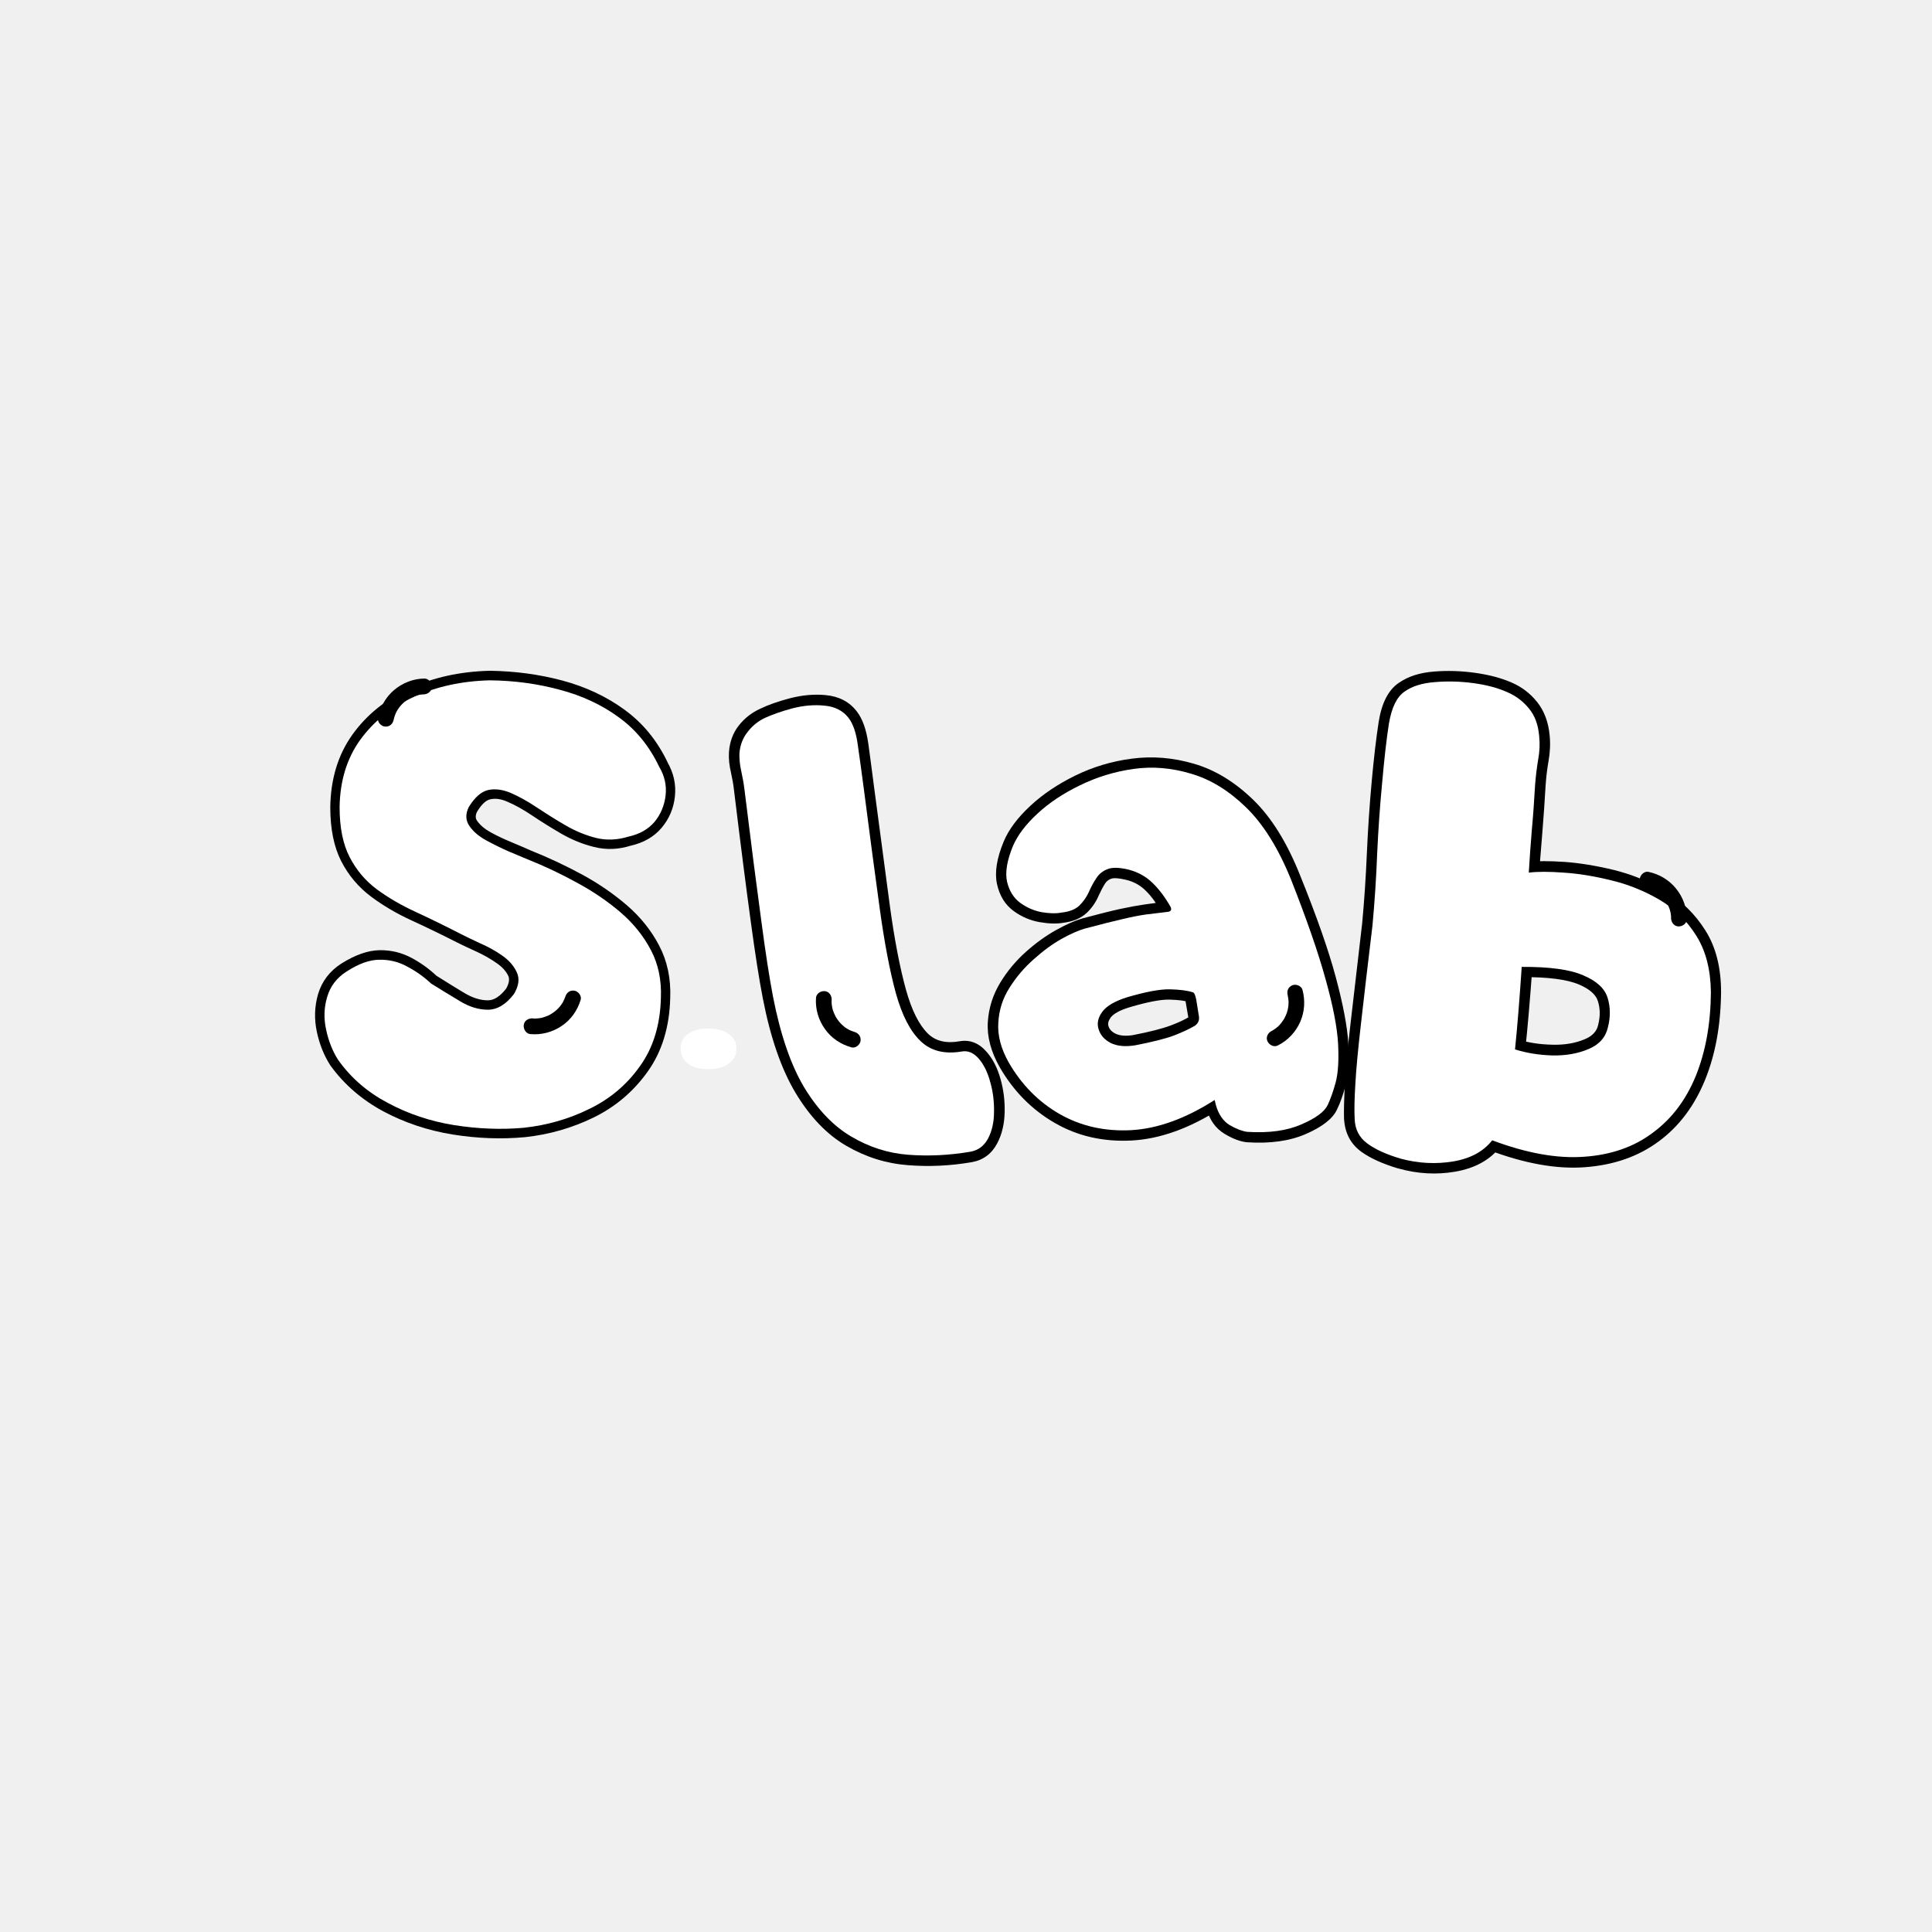
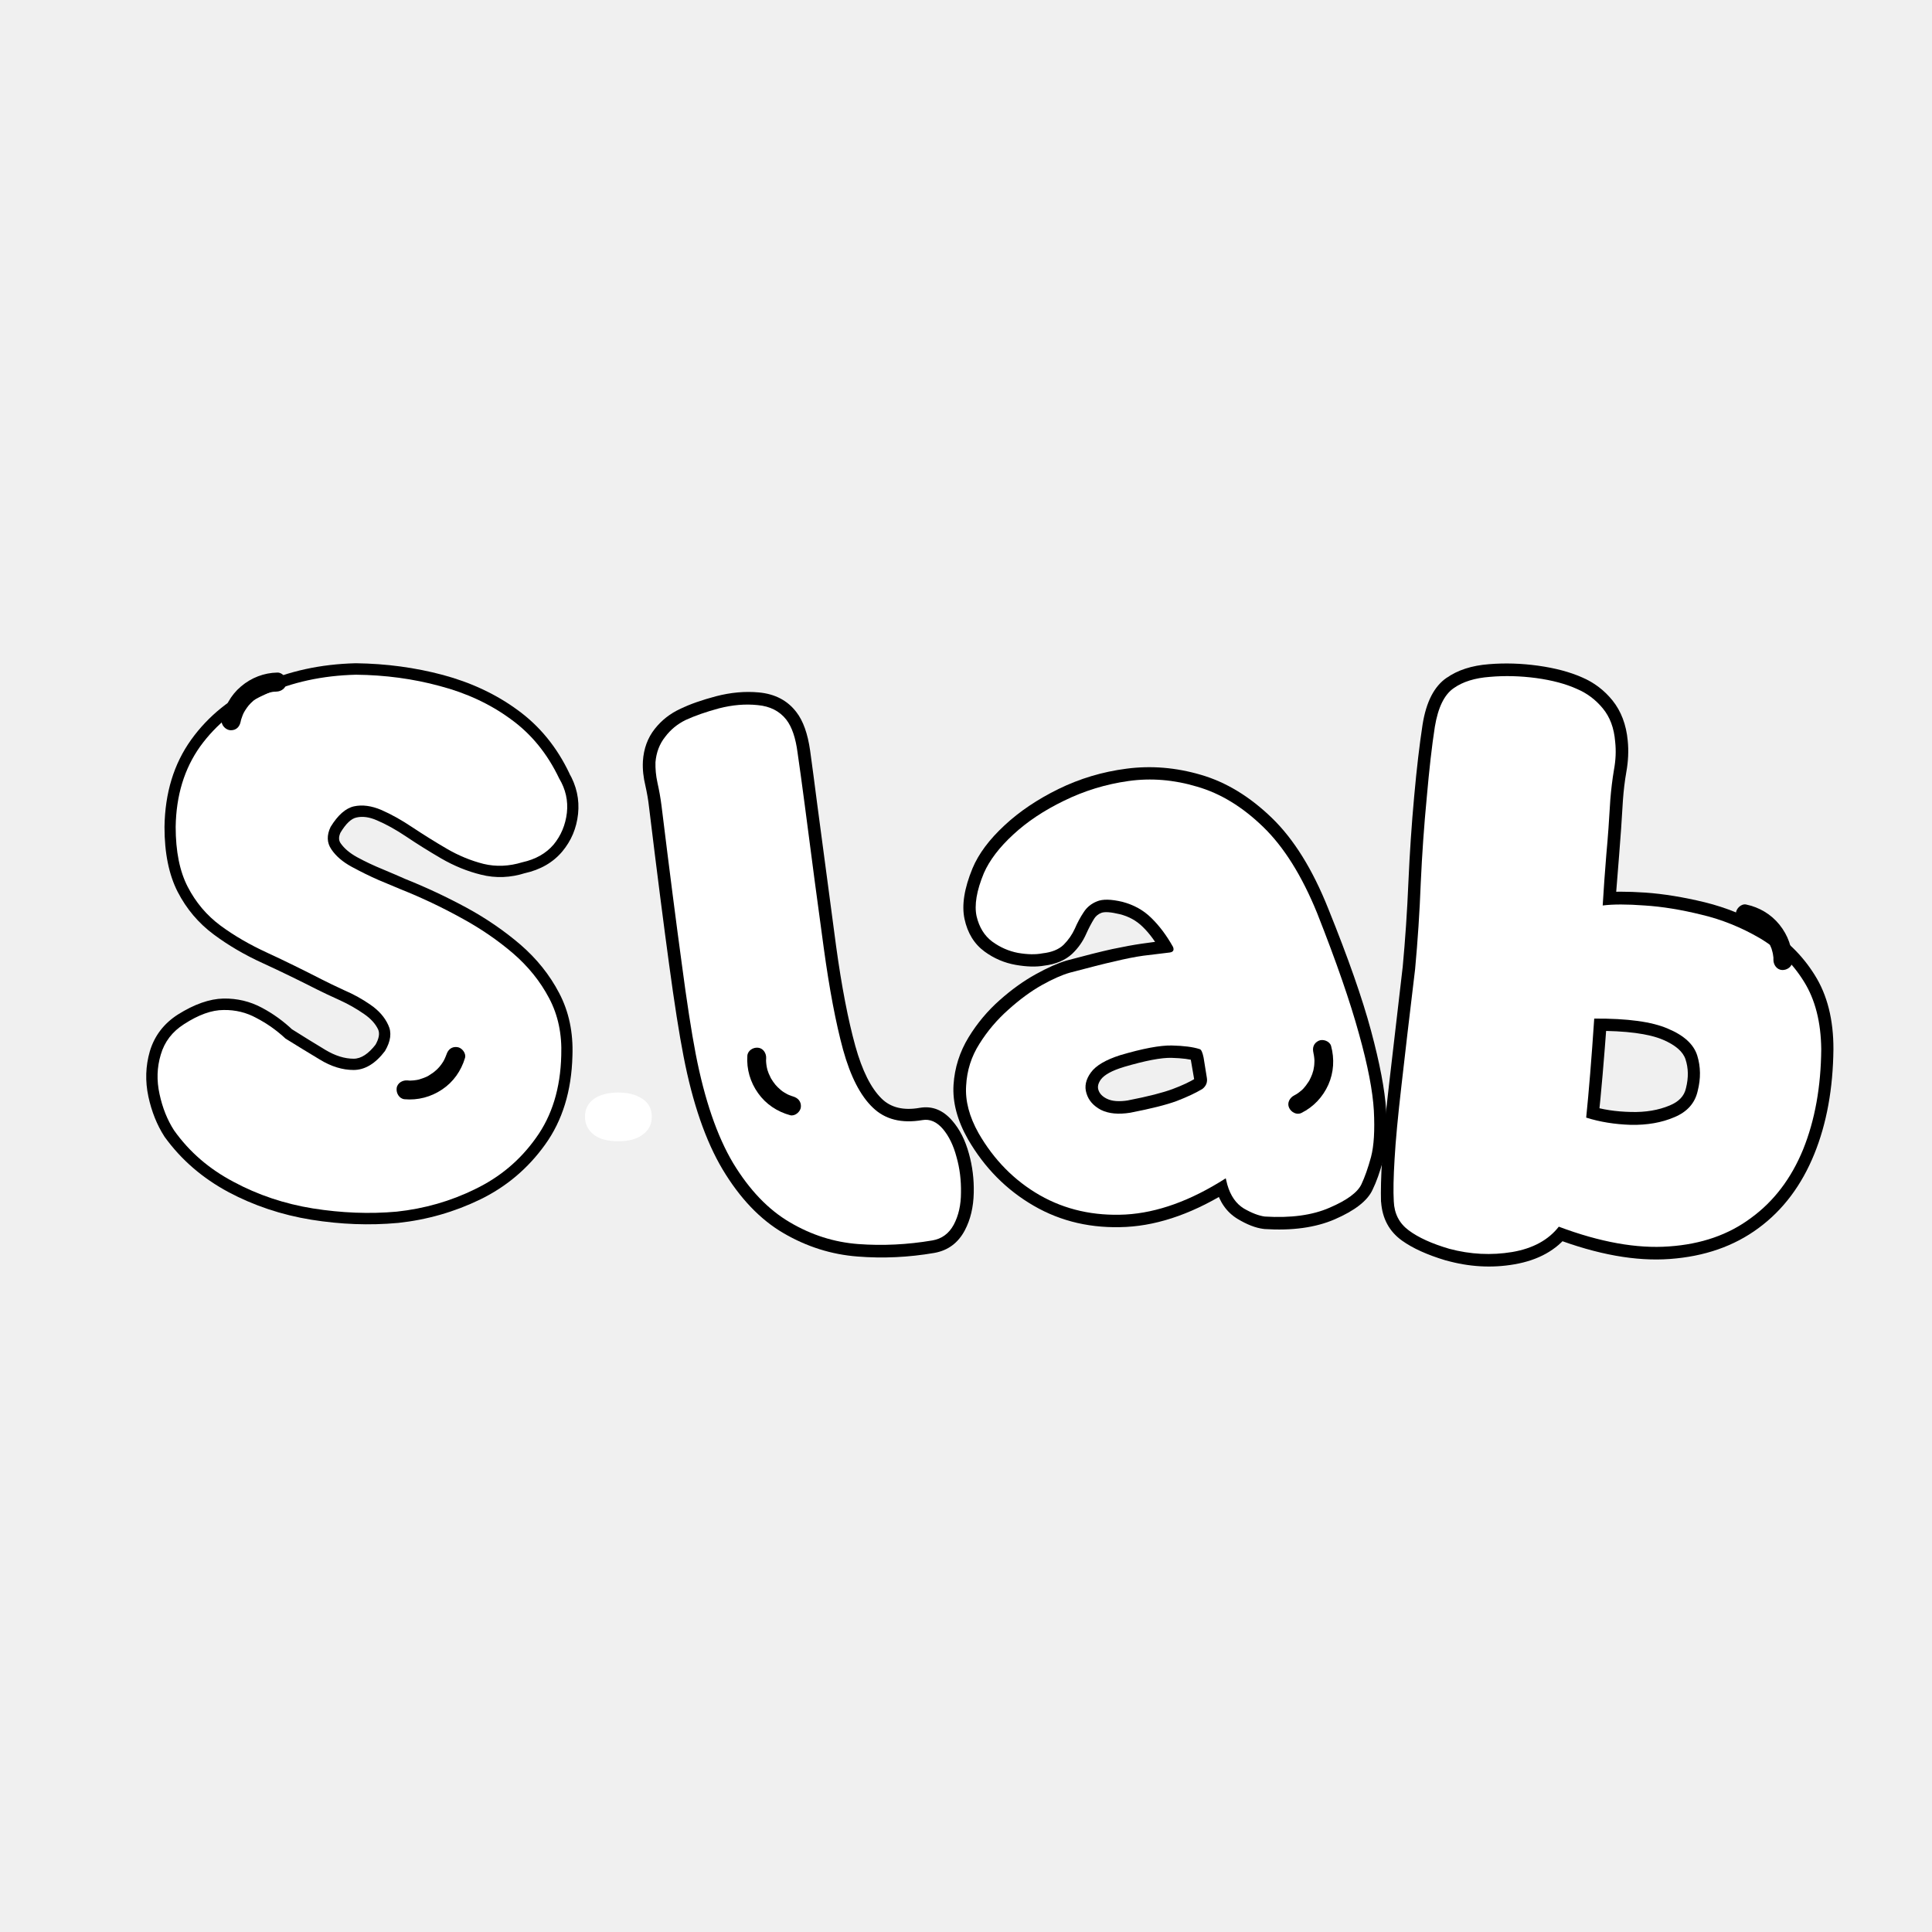
- <svg xmlns="http://www.w3.org/2000/svg" width="120" zoomAndPan="magnify" viewBox="0 0 90 90" height="120" preserveAspectRatio="xMidYMid meet" version="1.0">
+ <svg xmlns="http://www.w3.org/2000/svg" width="120" zoomAndPan="magnify" viewBox="9 22 75 42" height="120" preserveAspectRatio="xMidYMid meet" version="1.0">
  <defs>
    <g />
    <clipPath id="dccdef26bc">
      <path d="M 0.16 1 L 17.922 1 L 17.922 24 L 0.16 24 Z M 0.16 1 " clip-rule="nonzero" />
    </clipPath>
    <clipPath id="1e5b71be55">
      <path d="M 1 1 L 17.922 1 L 17.922 23 L 1 23 Z M 1 1 " clip-rule="nonzero" />
    </clipPath>
    <clipPath id="7f7c62d3e8">
      <rect x="0" width="18" y="0" height="26" />
    </clipPath>
    <clipPath id="03cbd100d3">
      <path d="M 24 46 L 28 46 L 28 49 L 24 49 Z M 24 46 " clip-rule="nonzero" />
    </clipPath>
    <clipPath id="e3144a3c6f">
      <path d="M 24.309 48.199 L 24.926 44.5 L 27.883 44.996 L 27.266 48.695 Z M 24.309 48.199 " clip-rule="nonzero" />
    </clipPath>
    <clipPath id="faf11fc244">
      <path d="M 24.309 48.199 L 26.039 37.844 L 30.477 38.586 L 28.746 48.941 Z M 24.309 48.199 " clip-rule="nonzero" />
    </clipPath>
    <clipPath id="93b15d2b6c">
      <rect x="0" width="17" y="0" height="30" />
    </clipPath>
    <clipPath id="24cc72dfd1">
      <rect x="0" width="23" y="0" height="31" />
    </clipPath>
    <clipPath id="d6d2a9994b">
      <path d="M 38 46 L 41 46 L 41 49 L 38 49 Z M 38 46 " clip-rule="nonzero" />
    </clipPath>
    <clipPath id="817665d583">
      <path d="M 37.973 46.094 L 41.688 46.609 L 41.273 49.582 L 37.559 49.062 Z M 37.973 46.094 " clip-rule="nonzero" />
    </clipPath>
    <clipPath id="5e1c78d0d9">
      <path d="M 37.973 46.094 L 48.371 47.539 L 47.75 51.996 L 37.352 50.551 Z M 37.973 46.094 " clip-rule="nonzero" />
    </clipPath>
    <clipPath id="486b49ca82">
      <path d="M 59 45 L 61 45 L 61 49 L 59 49 Z M 59 45 " clip-rule="nonzero" />
    </clipPath>
    <clipPath id="038596cd78">
      <path d="M 59.207 48.938 L 57.77 45.473 L 60.543 44.324 L 61.977 47.789 Z M 59.207 48.938 " clip-rule="nonzero" />
    </clipPath>
    <clipPath id="e31ce26047">
      <path d="M 59.207 48.938 L 55.188 39.238 L 59.344 37.516 L 63.363 47.215 Z M 59.207 48.938 " clip-rule="nonzero" />
    </clipPath>
    <clipPath id="5b2dc79bcf">
      <path d="M 17 31 L 21 31 L 21 34 L 17 34 Z M 17 31 " clip-rule="nonzero" />
    </clipPath>
    <clipPath id="f33128ae28">
      <path d="M 20.156 31.539 L 19.949 35.281 L 16.957 35.117 L 17.16 31.375 Z M 20.156 31.539 " clip-rule="nonzero" />
    </clipPath>
    <clipPath id="b66895fa97">
      <path d="M 20.156 31.539 L 19.578 42.023 L 15.086 41.777 L 15.664 31.293 Z M 20.156 31.539 " clip-rule="nonzero" />
    </clipPath>
    <clipPath id="f11259fe37">
      <path d="M 1 0.719 L 22 0.719 L 22 27 L 1 27 Z M 1 0.719 " clip-rule="nonzero" />
    </clipPath>
    <clipPath id="7662fd8bf3">
      <rect x="0" width="23" y="0" height="31" />
    </clipPath>
    <clipPath id="c7d493d8d4">
      <path d="M 76 40 L 79 40 L 79 44 L 76 44 Z M 76 40 " clip-rule="nonzero" />
    </clipPath>
    <clipPath id="26a695c0b7">
      <path d="M 78.641 43.211 L 74.902 42.91 L 75.145 39.918 L 78.883 40.219 Z M 78.641 43.211 " clip-rule="nonzero" />
    </clipPath>
    <clipPath id="d7d4328382">
      <path d="M 78.641 43.211 L 68.176 42.371 L 68.535 37.887 L 79 38.723 Z M 78.641 43.211 " clip-rule="nonzero" />
    </clipPath>
  </defs>
  <g transform="matrix(1, 0, 0, 1, 14, 30)">
    <g clip-path="url(#7f7c62d3e8)">
      <g clip-path="url(#dccdef26bc)">
        <g fill="#000000" fill-opacity="1">
          <g transform="translate(0.381619, 20.63025)">
            <g>
              <path d="M 10.062 2.344 C 8.965 2.445 7.848 2.402 6.703 2.219 C 5.547 2.031 4.473 1.672 3.484 1.145 C 2.48 0.605 1.656 -0.105 1.016 -0.988 L 1 -1.012 C 0.711 -1.461 0.504 -1.98 0.379 -2.559 C 0.25 -3.164 0.27 -3.746 0.434 -4.316 C 0.613 -4.918 0.977 -5.395 1.523 -5.746 C 2.164 -6.148 2.754 -6.355 3.293 -6.367 C 3.824 -6.375 4.324 -6.258 4.789 -6.008 C 5.223 -5.777 5.625 -5.488 5.996 -5.133 L 5.695 -4.816 L 5.93 -5.188 C 6.367 -4.91 6.809 -4.641 7.254 -4.371 C 7.633 -4.145 7.996 -4.031 8.348 -4.031 C 8.637 -4.031 8.922 -4.219 9.211 -4.594 L 9.559 -4.328 L 9.18 -4.547 C 9.332 -4.805 9.367 -5.012 9.297 -5.168 C 9.191 -5.391 9.012 -5.586 8.758 -5.762 C 8.461 -5.969 8.148 -6.148 7.812 -6.301 C 7.449 -6.465 7.152 -6.605 6.918 -6.723 C 6.188 -7.094 5.488 -7.434 4.816 -7.742 C 4.113 -8.062 3.48 -8.434 2.918 -8.852 C 2.324 -9.293 1.859 -9.844 1.516 -10.508 C 1.176 -11.172 1.004 -12.012 1.004 -13.027 C 1.023 -14.348 1.367 -15.477 2.039 -16.414 C 2.703 -17.34 3.598 -18.059 4.719 -18.574 C 5.824 -19.078 7.059 -19.348 8.422 -19.383 L 8.441 -19.383 C 9.617 -19.367 10.738 -19.215 11.809 -18.93 C 12.898 -18.637 13.863 -18.188 14.703 -17.574 C 15.562 -16.953 16.238 -16.129 16.727 -15.098 L 16.328 -14.91 L 16.707 -15.129 C 17 -14.625 17.117 -14.094 17.059 -13.535 C 17 -12.98 16.797 -12.496 16.445 -12.074 C 16.086 -11.648 15.598 -11.367 14.98 -11.23 L 14.887 -11.66 L 15.02 -11.242 C 14.438 -11.055 13.859 -11.031 13.289 -11.176 C 12.762 -11.305 12.246 -11.516 11.746 -11.805 C 11.273 -12.082 10.82 -12.363 10.391 -12.652 C 9.988 -12.922 9.609 -13.133 9.25 -13.285 C 8.957 -13.414 8.691 -13.449 8.457 -13.395 C 8.25 -13.352 8.043 -13.152 7.832 -12.801 L 7.457 -13.027 L 7.848 -12.832 C 7.762 -12.66 7.758 -12.516 7.84 -12.398 C 7.98 -12.195 8.191 -12.016 8.473 -11.859 C 8.801 -11.68 9.137 -11.523 9.48 -11.383 C 9.844 -11.23 10.137 -11.105 10.352 -11.008 L 10.168 -10.609 L 10.332 -11.016 C 11.164 -10.684 11.961 -10.309 12.727 -9.895 C 13.504 -9.473 14.199 -8.992 14.82 -8.461 C 15.457 -7.91 15.957 -7.285 16.324 -6.582 C 16.703 -5.863 16.875 -5.047 16.84 -4.137 C 16.805 -2.781 16.453 -1.633 15.781 -0.699 C 15.117 0.227 14.277 0.938 13.258 1.434 C 12.258 1.918 11.195 2.223 10.07 2.344 Z M 9.977 1.473 C 11 1.363 11.965 1.086 12.875 0.645 C 13.762 0.215 14.492 -0.406 15.07 -1.207 C 15.637 -2 15.934 -2.988 15.965 -4.172 C 15.996 -4.926 15.855 -5.594 15.551 -6.176 C 15.234 -6.777 14.801 -7.32 14.246 -7.797 C 13.676 -8.289 13.027 -8.73 12.305 -9.125 C 11.57 -9.523 10.805 -9.883 10.008 -10.203 L 9.984 -10.211 C 9.781 -10.305 9.5 -10.426 9.148 -10.57 C 8.773 -10.723 8.41 -10.898 8.051 -11.094 C 7.648 -11.312 7.336 -11.582 7.117 -11.902 C 6.844 -12.305 6.824 -12.746 7.062 -13.227 L 7.07 -13.242 L 7.082 -13.258 C 7.422 -13.82 7.816 -14.148 8.266 -14.25 C 8.684 -14.344 9.125 -14.293 9.594 -14.094 C 10.004 -13.918 10.43 -13.68 10.879 -13.379 C 11.293 -13.102 11.73 -12.828 12.184 -12.566 C 12.613 -12.316 13.055 -12.137 13.504 -12.023 C 13.91 -11.922 14.328 -11.941 14.754 -12.078 L 14.773 -12.082 L 14.793 -12.09 C 15.219 -12.18 15.543 -12.363 15.773 -12.637 C 16.008 -12.922 16.148 -13.25 16.188 -13.625 C 16.227 -13.996 16.148 -14.352 15.949 -14.691 L 15.934 -14.723 C 15.508 -15.617 14.93 -16.332 14.191 -16.867 C 13.434 -17.414 12.566 -17.82 11.582 -18.082 C 10.582 -18.348 9.531 -18.492 8.426 -18.508 L 8.434 -18.945 L 8.445 -18.508 C 7.199 -18.477 6.082 -18.23 5.082 -17.777 C 4.102 -17.328 3.324 -16.703 2.75 -15.902 C 2.188 -15.113 1.895 -14.156 1.879 -13.027 C 1.879 -12.156 2.02 -11.445 2.297 -10.906 C 2.574 -10.363 2.957 -9.914 3.438 -9.555 C 3.953 -9.176 4.531 -8.836 5.18 -8.539 C 5.863 -8.227 6.574 -7.883 7.309 -7.504 C 7.531 -7.395 7.82 -7.258 8.176 -7.098 C 8.559 -6.922 8.918 -6.719 9.258 -6.484 C 9.641 -6.219 9.918 -5.906 10.09 -5.539 C 10.293 -5.109 10.242 -4.629 9.938 -4.105 L 9.906 -4.059 C 9.441 -3.457 8.926 -3.156 8.348 -3.156 C 7.836 -3.156 7.32 -3.312 6.801 -3.621 C 6.352 -3.891 5.906 -4.168 5.461 -4.445 L 5.426 -4.469 L 5.395 -4.5 C 5.082 -4.797 4.742 -5.043 4.379 -5.234 C 4.047 -5.41 3.688 -5.496 3.309 -5.488 C 2.934 -5.484 2.496 -5.324 1.996 -5.008 C 1.633 -4.773 1.391 -4.461 1.277 -4.066 C 1.148 -3.645 1.137 -3.203 1.234 -2.746 C 1.34 -2.266 1.504 -1.848 1.738 -1.484 L 1.367 -1.246 L 1.723 -1.504 C 2.285 -0.727 3.012 -0.102 3.898 0.371 C 4.801 0.855 5.781 1.18 6.84 1.352 C 7.914 1.523 8.961 1.566 9.98 1.469 Z M 9.977 1.473 " />
            </g>
          </g>
        </g>
      </g>
      <g clip-path="url(#1e5b71be55)">
        <g fill="#ffffff" fill-opacity="1">
          <g transform="translate(0.381619, 20.63025)">
            <g>
              <path d="M 10.016 1.906 C 8.961 2 7.879 1.957 6.766 1.781 C 5.66 1.602 4.633 1.258 3.688 0.75 C 2.738 0.25 1.969 -0.414 1.375 -1.25 C 1.113 -1.656 0.926 -2.125 0.812 -2.656 C 0.695 -3.188 0.711 -3.695 0.859 -4.188 C 1.004 -4.688 1.305 -5.082 1.766 -5.375 C 2.328 -5.738 2.836 -5.922 3.297 -5.922 C 3.754 -5.93 4.18 -5.828 4.578 -5.609 C 4.984 -5.398 5.359 -5.133 5.703 -4.812 C 6.141 -4.539 6.582 -4.27 7.031 -4 C 7.477 -3.727 7.914 -3.594 8.344 -3.594 C 8.781 -3.594 9.188 -3.836 9.562 -4.328 C 9.789 -4.711 9.832 -5.051 9.688 -5.344 C 9.551 -5.645 9.32 -5.906 9 -6.125 C 8.688 -6.344 8.348 -6.531 7.984 -6.688 C 7.629 -6.852 7.336 -6.992 7.109 -7.109 C 6.379 -7.484 5.676 -7.828 5 -8.141 C 4.32 -8.453 3.711 -8.805 3.172 -9.203 C 2.641 -9.598 2.219 -10.098 1.906 -10.703 C 1.594 -11.305 1.438 -12.082 1.438 -13.031 C 1.457 -14.25 1.773 -15.289 2.391 -16.156 C 3.016 -17.02 3.852 -17.691 4.906 -18.172 C 5.957 -18.648 7.133 -18.906 8.438 -18.938 C 9.57 -18.926 10.656 -18.781 11.688 -18.5 C 12.727 -18.227 13.645 -17.801 14.438 -17.219 C 15.238 -16.645 15.867 -15.875 16.328 -14.906 C 16.578 -14.488 16.676 -14.047 16.625 -13.578 C 16.57 -13.109 16.398 -12.695 16.109 -12.344 C 15.816 -12 15.41 -11.77 14.891 -11.656 C 14.379 -11.5 13.879 -11.477 13.391 -11.594 C 12.898 -11.719 12.422 -11.914 11.953 -12.188 C 11.492 -12.457 11.051 -12.734 10.625 -13.016 C 10.207 -13.297 9.805 -13.52 9.422 -13.688 C 9.035 -13.852 8.68 -13.898 8.359 -13.828 C 8.035 -13.754 7.734 -13.488 7.453 -13.031 C 7.297 -12.707 7.305 -12.414 7.484 -12.156 C 7.66 -11.895 7.922 -11.672 8.266 -11.484 C 8.609 -11.297 8.957 -11.125 9.312 -10.969 C 9.664 -10.82 9.953 -10.703 10.172 -10.609 C 10.984 -10.285 11.766 -9.914 12.516 -9.5 C 13.266 -9.094 13.938 -8.633 14.531 -8.125 C 15.125 -7.613 15.594 -7.031 15.938 -6.375 C 16.281 -5.727 16.438 -4.988 16.406 -4.156 C 16.375 -2.883 16.047 -1.816 15.422 -0.953 C 14.805 -0.086 14.02 0.57 13.062 1.031 C 12.113 1.5 11.098 1.789 10.016 1.906 Z M 10.016 1.906 " />
            </g>
          </g>
        </g>
      </g>
    </g>
  </g>
  <g clip-path="url(#03cbd100d3)">
    <g clip-path="url(#e3144a3c6f)">
      <g clip-path="url(#faf11fc244)">
        <path fill="#000000" d="M 24.699 48.172 C 25.219 48.219 25.73 48.086 26.164 47.793 C 26.598 47.504 26.902 47.07 27.051 46.57 C 27.105 46.387 26.93 46.168 26.75 46.148 C 26.531 46.121 26.387 46.25 26.328 46.449 C 26.355 46.344 26.336 46.422 26.328 46.445 C 26.316 46.473 26.309 46.496 26.297 46.523 C 26.277 46.57 26.258 46.617 26.234 46.66 C 26.223 46.684 26.211 46.703 26.199 46.723 C 26.188 46.746 26.141 46.801 26.199 46.723 C 26.172 46.762 26.148 46.801 26.117 46.84 C 26.09 46.879 26.059 46.914 26.027 46.949 C 26.012 46.965 25.996 46.98 25.977 47 C 25.969 47.012 25.957 47.023 25.945 47.031 C 25.922 47.055 25.922 47.055 25.945 47.031 C 25.969 47.012 25.969 47.012 25.945 47.031 C 25.934 47.039 25.926 47.047 25.918 47.055 C 25.898 47.074 25.875 47.094 25.855 47.109 C 25.816 47.141 25.777 47.168 25.738 47.191 C 25.699 47.219 25.66 47.242 25.617 47.27 C 25.551 47.309 25.68 47.238 25.617 47.27 C 25.598 47.277 25.574 47.289 25.555 47.301 C 25.461 47.34 25.363 47.379 25.266 47.406 L 25.242 47.414 C 25.203 47.422 25.211 47.422 25.266 47.406 C 25.262 47.402 25.199 47.422 25.195 47.422 C 25.148 47.43 25.102 47.434 25.055 47.441 C 25.008 47.445 24.961 47.449 24.914 47.449 C 24.895 47.449 24.883 47.449 24.863 47.449 C 24.922 47.449 24.934 47.449 24.902 47.449 C 24.875 47.445 24.848 47.445 24.82 47.441 C 24.629 47.426 24.422 47.539 24.398 47.746 C 24.375 47.934 24.496 48.148 24.699 48.172 Z M 24.699 48.172 " fill-opacity="1" fill-rule="nonzero" />
      </g>
    </g>
  </g>
  <g transform="matrix(1, 0, 0, 1, 32, 30)">
    <g clip-path="url(#93b15d2b6c)">
      <g fill="#000000" fill-opacity="1">
        <g transform="translate(4.461144, 23.79431)">
          <g>
            <path d="M 8.809 0.344 C 7.809 0.516 6.816 0.562 5.832 0.484 C 4.812 0.406 3.855 0.102 2.957 -0.422 C 2.051 -0.949 1.262 -1.777 0.59 -2.898 C -0.066 -4 -0.574 -5.465 -0.926 -7.289 C -1.094 -8.148 -1.281 -9.34 -1.488 -10.867 C -1.695 -12.387 -1.957 -14.418 -2.266 -16.965 C -2.297 -17.254 -2.348 -17.527 -2.406 -17.789 C -2.484 -18.113 -2.52 -18.426 -2.504 -18.73 L -2.504 -18.742 C -2.473 -19.23 -2.32 -19.652 -2.039 -20.004 C -1.773 -20.34 -1.441 -20.598 -1.051 -20.777 C -0.672 -20.961 -0.211 -21.121 0.336 -21.266 C 0.906 -21.414 1.461 -21.465 2 -21.414 C 2.625 -21.355 3.109 -21.102 3.453 -20.652 C 3.719 -20.309 3.895 -19.812 3.988 -19.156 C 4.066 -18.582 4.16 -17.891 4.262 -17.086 L 4.996 -11.566 C 5.211 -10 5.461 -8.707 5.742 -7.691 C 6.008 -6.734 6.348 -6.055 6.762 -5.648 C 7.117 -5.297 7.613 -5.176 8.246 -5.289 C 8.73 -5.371 9.148 -5.203 9.508 -4.785 C 9.797 -4.453 10.012 -4.027 10.152 -3.512 C 10.289 -3.023 10.352 -2.516 10.34 -1.992 C 10.328 -1.438 10.215 -0.953 9.992 -0.531 C 9.73 -0.039 9.336 0.25 8.809 0.344 Z M 8.641 -0.613 C 8.859 -0.648 9.023 -0.773 9.137 -0.984 C 9.285 -1.27 9.363 -1.609 9.371 -2.012 C 9.379 -2.441 9.328 -2.855 9.219 -3.258 C 9.117 -3.633 8.969 -3.93 8.773 -4.152 C 8.656 -4.293 8.535 -4.355 8.41 -4.332 C 7.449 -4.168 6.672 -4.375 6.082 -4.957 C 5.547 -5.484 5.121 -6.309 4.809 -7.43 C 4.516 -8.488 4.258 -9.824 4.035 -11.438 L 3.301 -16.961 C 3.199 -17.766 3.109 -18.453 3.027 -19.02 C 2.961 -19.508 2.844 -19.855 2.684 -20.062 C 2.512 -20.289 2.254 -20.418 1.91 -20.449 C 1.484 -20.488 1.039 -20.449 0.578 -20.328 C 0.094 -20.199 -0.316 -20.059 -0.648 -19.898 C -0.898 -19.781 -1.109 -19.617 -1.277 -19.406 C -1.434 -19.207 -1.52 -18.969 -1.539 -18.68 L -2.023 -18.711 L -1.539 -18.691 C -1.547 -18.477 -1.523 -18.25 -1.465 -18.016 C -1.395 -17.715 -1.34 -17.402 -1.305 -17.082 C -0.996 -14.543 -0.734 -12.512 -0.527 -10.996 C -0.324 -9.488 -0.137 -8.312 0.023 -7.473 C 0.355 -5.758 0.82 -4.402 1.422 -3.398 C 2.008 -2.418 2.684 -1.703 3.445 -1.258 C 4.215 -0.809 5.035 -0.551 5.906 -0.48 C 6.812 -0.41 7.723 -0.453 8.641 -0.613 Z M 8.641 -0.613 " />
          </g>
        </g>
      </g>
      <g fill="#ffffff" fill-opacity="1">
        <g transform="translate(4.461144, 23.79431)">
          <g>
            <path d="M 8.734 -0.141 C 7.766 0.023 6.805 0.07 5.859 0 C 4.922 -0.07 4.035 -0.352 3.203 -0.844 C 2.367 -1.332 1.633 -2.098 1 -3.141 C 0.375 -4.191 -0.109 -5.602 -0.453 -7.375 C -0.617 -8.227 -0.801 -9.41 -1 -10.922 C -1.207 -12.441 -1.469 -14.473 -1.781 -17.016 C -1.82 -17.328 -1.875 -17.625 -1.938 -17.906 C -2 -18.188 -2.023 -18.453 -2.016 -18.703 C -1.984 -19.086 -1.859 -19.414 -1.641 -19.688 C -1.43 -19.969 -1.164 -20.188 -0.844 -20.344 C -0.488 -20.508 -0.055 -20.66 0.453 -20.797 C 0.973 -20.93 1.473 -20.973 1.953 -20.922 C 2.43 -20.879 2.801 -20.691 3.062 -20.359 C 3.281 -20.078 3.426 -19.648 3.5 -19.078 C 3.582 -18.516 3.676 -17.832 3.781 -17.031 C 4.051 -14.938 4.297 -13.094 4.516 -11.5 C 4.734 -9.906 4.984 -8.586 5.266 -7.547 C 5.555 -6.504 5.941 -5.754 6.422 -5.297 C 6.898 -4.836 7.539 -4.676 8.344 -4.812 C 8.633 -4.863 8.898 -4.75 9.141 -4.469 C 9.379 -4.188 9.555 -3.82 9.672 -3.375 C 9.797 -2.938 9.852 -2.477 9.844 -2 C 9.844 -1.52 9.75 -1.102 9.562 -0.75 C 9.375 -0.406 9.098 -0.203 8.734 -0.141 Z M 8.734 -0.141 " />
          </g>
        </g>
      </g>
    </g>
  </g>
  <g transform="matrix(1, 0, 0, 1, 42, 29)">
    <g clip-path="url(#24cc72dfd1)">
      <g fill="#000000" fill-opacity="1">
        <g transform="translate(4.661143, 24.74186)">
          <g>
            <path d="M 11.391 -0.535 C 11.078 -0.574 10.742 -0.707 10.379 -0.926 C 9.961 -1.18 9.68 -1.578 9.535 -2.125 L 9.465 -2.379 L 9.934 -2.508 L 10.195 -2.102 C 8.758 -1.18 7.379 -0.684 6.062 -0.613 C 4.734 -0.543 3.535 -0.816 2.469 -1.434 C 1.41 -2.047 0.559 -2.906 -0.082 -4.012 C -0.5 -4.746 -0.688 -5.453 -0.645 -6.133 C -0.602 -6.793 -0.406 -7.41 -0.059 -7.977 C 0.273 -8.52 0.676 -9 1.148 -9.418 C 1.609 -9.828 2.074 -10.16 2.539 -10.418 C 3.004 -10.676 3.402 -10.852 3.73 -10.949 L 3.734 -10.949 L 3.742 -10.953 C 4.48 -11.152 5.074 -11.301 5.512 -11.398 C 5.957 -11.492 6.34 -11.562 6.664 -11.609 C 6.977 -11.652 7.316 -11.699 7.68 -11.742 L 7.738 -11.262 L 7.656 -11.738 C 7.641 -11.738 7.625 -11.73 7.602 -11.719 C 7.543 -11.688 7.496 -11.645 7.461 -11.582 C 7.418 -11.512 7.398 -11.438 7.406 -11.359 C 7.41 -11.32 7.418 -11.289 7.43 -11.266 L 7.863 -11.477 L 7.438 -11.246 C 7.219 -11.656 6.973 -11.996 6.699 -12.262 C 6.453 -12.504 6.156 -12.668 5.805 -12.754 C 5.461 -12.836 5.227 -12.855 5.094 -12.805 C 4.973 -12.758 4.883 -12.684 4.816 -12.582 C 4.707 -12.406 4.605 -12.211 4.508 -11.996 C 4.379 -11.699 4.195 -11.438 3.961 -11.215 C 3.691 -10.965 3.328 -10.809 2.863 -10.754 L 2.805 -11.234 L 2.887 -10.758 C 2.566 -10.699 2.195 -10.711 1.77 -10.785 C 1.328 -10.863 0.926 -11.035 0.562 -11.301 C 0.16 -11.594 -0.102 -12.02 -0.219 -12.57 C -0.332 -13.102 -0.23 -13.754 0.094 -14.539 C 0.328 -15.098 0.742 -15.652 1.336 -16.203 C 1.914 -16.742 2.613 -17.211 3.43 -17.613 C 4.254 -18.016 5.133 -18.281 6.07 -18.402 C 7.023 -18.527 7.984 -18.449 8.957 -18.164 C 9.938 -17.879 10.855 -17.32 11.715 -16.488 C 12.566 -15.664 13.293 -14.492 13.898 -12.977 C 14.672 -11.062 15.227 -9.48 15.562 -8.23 C 15.902 -6.965 16.098 -5.938 16.148 -5.148 C 16.203 -4.336 16.164 -3.688 16.031 -3.203 C 15.906 -2.742 15.77 -2.359 15.621 -2.055 C 15.426 -1.629 14.934 -1.246 14.148 -0.906 C 13.406 -0.586 12.496 -0.461 11.422 -0.531 L 11.406 -0.535 Z M 11.512 -1.496 L 11.453 -1.016 L 11.484 -1.5 C 12.406 -1.438 13.164 -1.539 13.766 -1.797 C 14.324 -2.039 14.652 -2.262 14.75 -2.473 C 14.871 -2.727 14.988 -3.055 15.098 -3.457 C 15.199 -3.836 15.23 -4.379 15.184 -5.086 C 15.137 -5.812 14.953 -6.777 14.629 -7.977 C 14.301 -9.191 13.762 -10.738 13 -12.617 C 12.445 -14.008 11.793 -15.066 11.043 -15.793 C 10.297 -16.512 9.512 -16.996 8.684 -17.234 C 7.844 -17.48 7.016 -17.551 6.199 -17.441 C 5.367 -17.336 4.586 -17.102 3.859 -16.742 C 3.125 -16.383 2.504 -15.969 1.996 -15.496 C 1.504 -15.039 1.168 -14.594 0.988 -14.168 C 0.742 -13.574 0.656 -13.109 0.727 -12.773 C 0.793 -12.461 0.93 -12.23 1.133 -12.082 C 1.379 -11.906 1.645 -11.789 1.938 -11.738 C 2.25 -11.684 2.512 -11.676 2.723 -11.711 L 2.734 -11.715 L 2.746 -11.715 C 3 -11.746 3.18 -11.812 3.293 -11.918 C 3.434 -12.055 3.543 -12.211 3.625 -12.387 C 3.738 -12.645 3.863 -12.883 3.996 -13.098 C 4.176 -13.383 4.43 -13.59 4.754 -13.711 C 5.07 -13.832 5.496 -13.824 6.031 -13.695 C 6.559 -13.566 7.008 -13.32 7.379 -12.953 C 7.723 -12.617 8.027 -12.199 8.293 -11.703 L 8.301 -11.688 C 8.406 -11.469 8.402 -11.27 8.293 -11.086 C 8.195 -10.922 8.035 -10.82 7.82 -10.785 L 7.809 -10.781 L 7.797 -10.781 C 7.441 -10.738 7.109 -10.695 6.801 -10.648 C 6.5 -10.605 6.137 -10.539 5.719 -10.449 C 5.293 -10.359 4.719 -10.215 3.996 -10.016 L 3.867 -10.484 L 4.004 -10.02 C 3.742 -9.941 3.41 -9.793 3.008 -9.57 C 2.605 -9.348 2.199 -9.055 1.789 -8.691 C 1.391 -8.34 1.047 -7.934 0.766 -7.473 C 0.5 -7.039 0.352 -6.574 0.32 -6.07 C 0.293 -5.586 0.434 -5.059 0.754 -4.496 C 1.309 -3.539 2.043 -2.801 2.953 -2.273 C 3.855 -1.75 4.875 -1.52 6.008 -1.578 C 7.156 -1.641 8.379 -2.086 9.672 -2.918 L 10.223 -3.27 L 10.473 -2.367 C 10.551 -2.078 10.684 -1.871 10.879 -1.754 C 11.125 -1.605 11.34 -1.52 11.512 -1.496 Z M 5.961 -6.82 C 5.508 -6.684 5.211 -6.52 5.074 -6.336 C 4.973 -6.195 4.938 -6.062 4.977 -5.938 C 5.02 -5.793 5.129 -5.676 5.305 -5.59 C 5.508 -5.488 5.793 -5.469 6.148 -5.527 L 6.23 -5.051 L 6.137 -5.527 C 6.906 -5.676 7.48 -5.824 7.859 -5.965 C 8.234 -6.105 8.531 -6.246 8.754 -6.383 L 9.008 -5.969 L 8.703 -6.348 L 8.707 -6.34 C 8.703 -6.336 8.703 -6.328 8.703 -6.32 L 8.699 -6.328 L 8.566 -7.102 C 8.555 -7.172 8.543 -7.215 8.535 -7.238 C 8.543 -7.219 8.559 -7.195 8.578 -7.172 C 8.645 -7.098 8.727 -7.051 8.832 -7.035 L 8.789 -7.043 L 8.75 -7.055 C 8.543 -7.125 8.234 -7.164 7.824 -7.176 C 7.418 -7.188 6.793 -7.066 5.957 -6.82 Z M 5.68 -7.746 C 6.617 -8.023 7.34 -8.156 7.852 -8.145 C 8.359 -8.129 8.762 -8.074 9.059 -7.973 L 8.906 -7.516 L 8.977 -7.992 C 9.184 -7.961 9.336 -7.836 9.43 -7.613 C 9.465 -7.523 9.496 -7.406 9.523 -7.266 L 9.656 -6.492 C 9.719 -6.129 9.602 -5.828 9.309 -5.594 L 9.262 -5.555 C 8.984 -5.387 8.633 -5.223 8.199 -5.059 C 7.773 -4.898 7.145 -4.738 6.324 -4.574 L 6.312 -4.574 C 5.746 -4.477 5.266 -4.527 4.871 -4.723 C 4.449 -4.934 4.172 -5.246 4.047 -5.656 C 3.918 -6.09 4 -6.508 4.293 -6.91 C 4.559 -7.266 5.02 -7.547 5.676 -7.746 Z M 5.68 -7.746 " />
          </g>
        </g>
      </g>
      <g fill="#ffffff" fill-opacity="1">
        <g transform="translate(4.661143, 24.74186)">
          <g>
            <path d="M 11.438 -1.016 C 11.207 -1.047 10.938 -1.148 10.625 -1.328 C 10.32 -1.516 10.109 -1.82 9.984 -2.25 L 9.922 -2.5 C 8.566 -1.633 7.27 -1.164 6.031 -1.094 C 4.801 -1.031 3.691 -1.281 2.703 -1.844 C 1.711 -2.414 0.922 -3.219 0.328 -4.25 C -0.035 -4.895 -0.195 -5.508 -0.156 -6.094 C -0.125 -6.688 0.047 -7.227 0.359 -7.719 C 0.672 -8.219 1.047 -8.66 1.484 -9.047 C 1.922 -9.441 2.352 -9.758 2.781 -10 C 3.207 -10.238 3.57 -10.398 3.875 -10.484 C 4.613 -10.68 5.191 -10.828 5.609 -10.922 C 6.035 -11.023 6.406 -11.098 6.719 -11.141 C 7.039 -11.18 7.383 -11.223 7.75 -11.266 C 7.883 -11.285 7.926 -11.359 7.875 -11.484 C 7.625 -11.93 7.344 -12.305 7.031 -12.609 C 6.727 -12.91 6.352 -13.117 5.906 -13.234 C 5.469 -13.336 5.141 -13.344 4.922 -13.25 C 4.703 -13.164 4.531 -13.023 4.406 -12.828 C 4.281 -12.641 4.164 -12.426 4.062 -12.188 C 3.957 -11.957 3.812 -11.75 3.625 -11.562 C 3.438 -11.383 3.164 -11.273 2.812 -11.234 C 2.539 -11.18 2.223 -11.188 1.859 -11.25 C 1.492 -11.32 1.16 -11.469 0.859 -11.688 C 0.555 -11.914 0.352 -12.242 0.25 -12.672 C 0.156 -13.109 0.25 -13.664 0.531 -14.344 C 0.75 -14.844 1.129 -15.344 1.672 -15.844 C 2.211 -16.344 2.867 -16.781 3.641 -17.156 C 4.422 -17.539 5.254 -17.797 6.141 -17.922 C 7.023 -18.047 7.914 -17.973 8.812 -17.703 C 9.719 -17.441 10.57 -16.922 11.375 -16.141 C 12.176 -15.367 12.875 -14.254 13.469 -12.797 C 14.219 -10.898 14.758 -9.336 15.094 -8.109 C 15.438 -6.879 15.629 -5.883 15.672 -5.125 C 15.711 -4.363 15.676 -3.766 15.562 -3.328 C 15.445 -2.898 15.32 -2.547 15.188 -2.266 C 15.039 -1.953 14.629 -1.648 13.953 -1.359 C 13.285 -1.066 12.445 -0.953 11.438 -1.016 Z M 5.828 -7.281 C 5.266 -7.102 4.883 -6.879 4.688 -6.609 C 4.488 -6.336 4.43 -6.066 4.516 -5.797 C 4.598 -5.523 4.785 -5.312 5.078 -5.156 C 5.379 -5.008 5.758 -4.973 6.219 -5.047 C 7.02 -5.203 7.617 -5.352 8.016 -5.5 C 8.422 -5.656 8.754 -5.812 9.016 -5.969 C 9.16 -6.082 9.219 -6.227 9.188 -6.406 L 9.062 -7.188 C 9.02 -7.395 8.969 -7.504 8.906 -7.516 C 8.656 -7.598 8.297 -7.645 7.828 -7.656 C 7.367 -7.664 6.703 -7.539 5.828 -7.281 Z M 5.828 -7.281 " />
          </g>
        </g>
      </g>
    </g>
  </g>
  <g clip-path="url(#d6d2a9994b)">
    <g clip-path="url(#817665d583)">
      <g clip-path="url(#5e1c78d0d9)">
        <path fill="#000000" d="M 38.012 46.484 C 37.977 47.004 38.125 47.512 38.43 47.938 C 38.73 48.363 39.172 48.656 39.676 48.793 C 39.859 48.84 40.074 48.66 40.09 48.477 C 40.109 48.262 39.977 48.117 39.777 48.062 C 39.883 48.09 39.805 48.07 39.781 48.062 C 39.754 48.055 39.727 48.047 39.703 48.035 C 39.656 48.02 39.605 48 39.562 47.977 C 39.539 47.965 39.52 47.953 39.5 47.941 C 39.477 47.93 39.418 47.887 39.5 47.945 C 39.461 47.918 39.422 47.895 39.379 47.867 C 39.34 47.84 39.305 47.809 39.27 47.777 C 39.25 47.762 39.234 47.746 39.219 47.73 C 39.207 47.719 39.191 47.711 39.184 47.695 C 39.16 47.676 39.16 47.676 39.184 47.695 C 39.207 47.719 39.207 47.719 39.184 47.695 C 39.176 47.688 39.168 47.68 39.16 47.672 C 39.141 47.652 39.121 47.629 39.102 47.609 C 39.074 47.57 39.043 47.535 39.016 47.496 C 38.988 47.457 38.965 47.418 38.938 47.375 C 38.898 47.312 38.973 47.438 38.938 47.375 C 38.926 47.355 38.914 47.336 38.906 47.312 C 38.859 47.223 38.82 47.129 38.789 47.027 L 38.785 47.004 C 38.773 46.965 38.773 46.973 38.789 47.027 C 38.793 47.023 38.773 46.961 38.773 46.957 C 38.762 46.914 38.758 46.867 38.75 46.82 C 38.742 46.773 38.742 46.727 38.738 46.676 C 38.738 46.66 38.738 46.645 38.738 46.629 C 38.738 46.684 38.738 46.699 38.738 46.668 C 38.738 46.641 38.738 46.613 38.742 46.586 C 38.754 46.395 38.633 46.191 38.426 46.172 C 38.238 46.152 38.027 46.281 38.012 46.484 Z M 38.012 46.484 " fill-opacity="1" fill-rule="nonzero" />
      </g>
    </g>
  </g>
  <g clip-path="url(#486b49ca82)">
    <g clip-path="url(#038596cd78)">
      <g clip-path="url(#e31ce26047)">
        <path fill="#000000" d="M 59.523 48.703 C 59.988 48.473 60.352 48.086 60.566 47.609 C 60.777 47.133 60.809 46.605 60.672 46.102 C 60.617 45.914 60.352 45.824 60.191 45.902 C 59.992 45.996 59.934 46.184 59.992 46.383 C 59.961 46.277 59.984 46.355 59.988 46.379 C 59.996 46.406 60 46.434 60.004 46.461 C 60.012 46.512 60.02 46.562 60.023 46.613 C 60.023 46.637 60.027 46.66 60.027 46.684 C 60.027 46.711 60.02 46.781 60.027 46.684 C 60.023 46.73 60.023 46.777 60.02 46.824 C 60.016 46.871 60.012 46.918 60 46.965 C 59.996 46.988 59.992 47.012 59.988 47.035 C 59.984 47.051 59.98 47.066 59.977 47.078 C 59.969 47.109 59.969 47.109 59.977 47.078 C 59.984 47.051 59.984 47.051 59.977 47.078 C 59.973 47.09 59.969 47.102 59.965 47.113 C 59.957 47.141 59.949 47.168 59.941 47.195 C 59.922 47.238 59.906 47.281 59.887 47.324 C 59.867 47.367 59.844 47.41 59.824 47.453 C 59.789 47.523 59.859 47.395 59.824 47.453 C 59.809 47.473 59.797 47.492 59.785 47.512 C 59.73 47.598 59.668 47.68 59.598 47.758 L 59.582 47.773 C 59.551 47.805 59.559 47.797 59.598 47.758 C 59.594 47.758 59.547 47.805 59.547 47.809 C 59.512 47.84 59.473 47.867 59.438 47.898 C 59.398 47.93 59.363 47.953 59.32 47.98 C 59.309 47.988 59.297 47.996 59.281 48.004 C 59.328 47.977 59.34 47.969 59.312 47.984 C 59.289 47.996 59.266 48.012 59.242 48.023 C 59.07 48.109 58.953 48.316 59.043 48.504 C 59.121 48.676 59.34 48.797 59.523 48.703 Z M 59.523 48.703 " fill-opacity="1" fill-rule="nonzero" />
      </g>
    </g>
  </g>
  <g clip-path="url(#5b2dc79bcf)">
    <g clip-path="url(#f33128ae28)">
      <g clip-path="url(#b66895fa97)">
        <path fill="#000000" d="M 19.77 31.609 C 19.25 31.617 18.754 31.809 18.355 32.148 C 17.957 32.484 17.703 32.949 17.609 33.461 C 17.574 33.652 17.773 33.848 17.957 33.848 C 18.176 33.852 18.309 33.707 18.344 33.5 C 18.324 33.609 18.336 33.531 18.344 33.508 C 18.348 33.477 18.355 33.453 18.363 33.426 C 18.379 33.375 18.395 33.328 18.414 33.281 C 18.422 33.258 18.43 33.238 18.441 33.215 C 18.449 33.191 18.488 33.133 18.438 33.215 C 18.461 33.176 18.484 33.133 18.508 33.09 C 18.531 33.051 18.559 33.012 18.586 32.973 C 18.602 32.953 18.613 32.934 18.629 32.918 C 18.637 32.902 18.648 32.891 18.66 32.879 C 18.68 32.855 18.68 32.855 18.66 32.879 C 18.637 32.902 18.637 32.902 18.66 32.879 C 18.668 32.871 18.676 32.863 18.684 32.852 C 18.699 32.832 18.719 32.812 18.738 32.793 C 18.773 32.758 18.809 32.727 18.844 32.695 C 18.883 32.668 18.918 32.637 18.957 32.609 C 19.02 32.562 18.898 32.648 18.957 32.609 C 18.977 32.598 18.996 32.582 19.016 32.57 C 19.105 32.52 19.195 32.473 19.293 32.434 L 19.316 32.426 C 19.352 32.41 19.348 32.414 19.293 32.43 C 19.297 32.434 19.359 32.41 19.359 32.41 C 19.406 32.398 19.453 32.387 19.5 32.375 C 19.543 32.363 19.59 32.359 19.637 32.352 C 19.652 32.352 19.668 32.348 19.684 32.348 C 19.629 32.352 19.617 32.352 19.648 32.352 C 19.676 32.348 19.703 32.348 19.73 32.348 C 19.922 32.344 20.113 32.207 20.117 32 C 20.117 31.812 19.977 31.609 19.77 31.609 Z M 19.77 31.609 " fill-opacity="1" fill-rule="nonzero" />
      </g>
    </g>
  </g>
  <g transform="matrix(1, 0, 0, 1, 60, 30)">
    <g clip-path="url(#7662fd8bf3)">
      <g clip-path="url(#f11259fe37)">
        <g fill="#000000" fill-opacity="1">
          <g transform="translate(1.778514, 22.74453)">
            <g>
              <path d="M 3.344 1.684 C 2.625 1.469 2.059 1.211 1.645 0.914 C 1.152 0.559 0.883 0.062 0.836 -0.582 L 0.832 -0.594 L 0.832 -0.602 C 0.82 -1 0.832 -1.555 0.875 -2.273 C 0.914 -2.984 1.004 -3.945 1.145 -5.152 L 1.672 -9.691 L 2.156 -9.633 L 1.672 -9.68 C 1.773 -10.766 1.848 -11.867 1.895 -12.988 C 1.945 -14.121 2.02 -15.242 2.121 -16.344 C 2.219 -17.43 2.328 -18.352 2.445 -19.113 C 2.586 -20 2.898 -20.605 3.387 -20.938 L 3.656 -20.535 L 3.379 -20.93 C 3.805 -21.23 4.352 -21.41 5.027 -21.461 C 5.648 -21.512 6.281 -21.492 6.934 -21.402 C 7.594 -21.309 8.16 -21.16 8.637 -20.949 C 9.102 -20.75 9.5 -20.449 9.82 -20.051 C 10.152 -19.637 10.352 -19.117 10.41 -18.488 C 10.449 -18.098 10.43 -17.691 10.355 -17.273 C 10.293 -16.922 10.25 -16.555 10.223 -16.176 C 10.18 -15.418 10.129 -14.699 10.074 -14.023 L 9.918 -12.07 L 9.434 -12.109 L 9.379 -12.59 C 9.812 -12.641 10.387 -12.641 11.098 -12.594 C 11.809 -12.543 12.574 -12.418 13.398 -12.219 C 14.238 -12.012 15.035 -11.688 15.781 -11.242 C 16.555 -10.781 17.184 -10.168 17.664 -9.402 C 18.156 -8.625 18.398 -7.66 18.395 -6.516 C 18.379 -4.988 18.133 -3.629 17.652 -2.445 C 17.16 -1.234 16.441 -0.273 15.492 0.426 C 14.539 1.133 13.391 1.531 12.047 1.629 C 10.727 1.727 9.23 1.457 7.562 0.824 L 7.734 0.371 L 8.117 0.668 C 7.641 1.285 6.938 1.676 6.012 1.836 C 5.137 1.988 4.25 1.938 3.352 1.684 Z M 3.617 0.754 C 4.371 0.969 5.113 1.012 5.844 0.883 C 6.523 0.766 7.027 0.496 7.352 0.078 L 7.57 -0.207 L 7.906 -0.078 C 9.441 0.504 10.797 0.75 11.977 0.664 C 13.133 0.582 14.113 0.242 14.914 -0.352 C 15.719 -0.945 16.332 -1.766 16.754 -2.809 C 17.188 -3.879 17.41 -5.117 17.426 -6.52 C 17.43 -7.477 17.234 -8.266 16.844 -8.887 C 16.445 -9.52 15.926 -10.027 15.285 -10.41 C 14.621 -10.805 13.914 -11.094 13.168 -11.277 C 12.398 -11.465 11.688 -11.582 11.031 -11.625 C 10.379 -11.672 9.863 -11.672 9.492 -11.629 L 8.906 -11.559 L 9.109 -14.102 C 9.164 -14.773 9.211 -15.484 9.258 -16.238 C 9.285 -16.652 9.332 -17.055 9.402 -17.449 C 9.461 -17.777 9.477 -18.094 9.445 -18.398 C 9.402 -18.832 9.277 -19.18 9.066 -19.441 C 8.844 -19.719 8.57 -19.926 8.242 -20.062 C 7.852 -20.238 7.371 -20.363 6.801 -20.441 C 6.219 -20.52 5.652 -20.539 5.102 -20.496 C 4.605 -20.457 4.219 -20.34 3.938 -20.141 L 3.93 -20.133 C 3.676 -19.961 3.5 -19.57 3.402 -18.961 C 3.289 -18.223 3.184 -17.32 3.086 -16.254 C 2.984 -15.168 2.91 -14.066 2.863 -12.945 C 2.812 -11.809 2.738 -10.691 2.637 -9.59 L 2.637 -9.582 L 2.105 -5.043 C 1.969 -3.852 1.879 -2.91 1.84 -2.219 C 1.801 -1.531 1.789 -1.004 1.801 -0.637 L 1.316 -0.617 L 1.801 -0.656 C 1.824 -0.312 1.965 -0.051 2.211 0.129 C 2.535 0.363 3.008 0.57 3.621 0.754 Z M 9.605 -7.676 C 9.488 -6.09 9.379 -4.801 9.27 -3.809 L 8.789 -3.863 L 8.934 -4.324 C 9.414 -4.172 9.949 -4.09 10.535 -4.078 C 11.102 -4.062 11.605 -4.148 12.043 -4.332 C 12.391 -4.477 12.602 -4.695 12.668 -4.992 L 12.668 -5 L 12.672 -5.008 C 12.773 -5.41 12.766 -5.781 12.652 -6.125 C 12.555 -6.418 12.266 -6.672 11.785 -6.879 C 11.23 -7.117 10.344 -7.234 9.125 -7.227 L 9.121 -7.711 Z M 8.641 -7.75 L 8.672 -8.195 L 9.121 -8.195 C 10.477 -8.203 11.492 -8.059 12.168 -7.766 C 12.914 -7.445 13.383 -7 13.574 -6.43 C 13.746 -5.906 13.758 -5.352 13.609 -4.766 L 13.141 -4.887 L 13.613 -4.781 C 13.473 -4.156 13.07 -3.711 12.414 -3.438 C 11.848 -3.203 11.215 -3.094 10.516 -3.109 C 9.836 -3.125 9.211 -3.219 8.645 -3.398 L 8.266 -3.52 L 8.309 -3.914 C 8.414 -4.895 8.523 -6.172 8.641 -7.75 Z M 8.641 -7.75 " />
            </g>
          </g>
        </g>
      </g>
      <g fill="#ffffff" fill-opacity="1">
        <g transform="translate(1.778514, 22.74453)">
          <g>
            <path d="M 3.484 1.234 C 2.805 1.035 2.281 0.797 1.906 0.516 C 1.539 0.242 1.348 -0.129 1.328 -0.609 C 1.305 -1.004 1.316 -1.551 1.359 -2.25 C 1.398 -2.957 1.488 -3.906 1.625 -5.094 C 1.758 -6.289 1.938 -7.801 2.156 -9.625 C 2.258 -10.727 2.332 -11.844 2.375 -12.969 C 2.426 -14.094 2.504 -15.203 2.609 -16.297 C 2.703 -17.367 2.805 -18.281 2.922 -19.031 C 3.047 -19.781 3.289 -20.281 3.656 -20.531 C 4.008 -20.781 4.477 -20.926 5.062 -20.969 C 5.645 -21.02 6.242 -21.004 6.859 -20.922 C 7.484 -20.836 8.008 -20.695 8.438 -20.5 C 8.832 -20.332 9.164 -20.082 9.438 -19.75 C 9.719 -19.414 9.879 -18.984 9.922 -18.453 C 9.961 -18.098 9.945 -17.734 9.875 -17.359 C 9.812 -16.984 9.766 -16.598 9.734 -16.203 C 9.691 -15.453 9.641 -14.738 9.578 -14.062 C 9.523 -13.395 9.477 -12.738 9.438 -12.094 C 9.844 -12.145 10.383 -12.145 11.062 -12.094 C 11.75 -12.051 12.488 -11.93 13.281 -11.734 C 14.07 -11.547 14.82 -11.242 15.531 -10.828 C 16.238 -10.41 16.812 -9.848 17.25 -9.141 C 17.688 -8.441 17.91 -7.566 17.922 -6.516 C 17.91 -5.055 17.676 -3.758 17.219 -2.625 C 16.758 -1.5 16.086 -0.613 15.203 0.031 C 14.328 0.688 13.266 1.055 12.016 1.141 C 10.766 1.234 9.336 0.977 7.734 0.375 C 7.328 0.895 6.723 1.223 5.922 1.359 C 5.117 1.492 4.305 1.453 3.484 1.234 Z M 9.109 -7.703 C 9.004 -6.129 8.898 -4.848 8.797 -3.859 C 9.328 -3.691 9.906 -3.598 10.531 -3.578 C 11.164 -3.566 11.727 -3.664 12.219 -3.875 C 12.719 -4.082 13.02 -4.422 13.125 -4.891 C 13.25 -5.379 13.242 -5.836 13.109 -6.266 C 12.973 -6.703 12.594 -7.051 11.969 -7.312 C 11.352 -7.582 10.398 -7.711 9.109 -7.703 Z M 9.109 -7.703 " />
          </g>
        </g>
      </g>
    </g>
  </g>
  <g clip-path="url(#c7d493d8d4)">
    <g clip-path="url(#26a695c0b7)">
      <g clip-path="url(#d7d4328382)">
        <path fill="#000000" d="M 78.578 42.82 C 78.586 42.297 78.406 41.801 78.078 41.395 C 77.75 40.988 77.293 40.719 76.785 40.613 C 76.594 40.574 76.395 40.77 76.387 40.953 C 76.379 41.172 76.523 41.305 76.727 41.348 C 76.621 41.324 76.695 41.34 76.723 41.348 C 76.75 41.352 76.773 41.363 76.801 41.371 C 76.848 41.387 76.898 41.402 76.945 41.422 C 76.965 41.43 76.988 41.441 77.008 41.449 C 77.035 41.461 77.094 41.504 77.008 41.449 C 77.047 41.477 77.09 41.496 77.133 41.52 C 77.172 41.547 77.211 41.574 77.246 41.602 C 77.266 41.617 77.285 41.633 77.305 41.648 C 77.316 41.656 77.328 41.668 77.34 41.68 C 77.363 41.699 77.363 41.699 77.34 41.68 C 77.316 41.656 77.316 41.656 77.34 41.68 C 77.348 41.688 77.355 41.695 77.363 41.703 C 77.383 41.723 77.406 41.742 77.426 41.762 C 77.457 41.797 77.488 41.832 77.516 41.871 C 77.547 41.906 77.574 41.945 77.602 41.984 C 77.648 42.047 77.566 41.922 77.602 41.984 C 77.613 42.004 77.629 42.023 77.641 42.043 C 77.688 42.133 77.734 42.227 77.77 42.324 L 77.777 42.348 C 77.793 42.383 77.789 42.375 77.77 42.324 C 77.77 42.328 77.789 42.387 77.789 42.391 C 77.805 42.438 77.812 42.484 77.824 42.531 C 77.832 42.578 77.836 42.621 77.844 42.672 C 77.844 42.688 77.848 42.703 77.848 42.719 C 77.844 42.664 77.844 42.648 77.844 42.68 C 77.844 42.707 77.844 42.734 77.844 42.762 C 77.844 42.953 77.977 43.148 78.184 43.156 C 78.371 43.164 78.578 43.027 78.578 42.82 Z M 78.578 42.82 " fill-opacity="1" fill-rule="nonzero" />
      </g>
    </g>
  </g>
  <g fill="#ffffff" fill-opacity="1">
    <g transform="translate(31.35, 49.35)">
      <g>
        <path d="M 1.656 0.453 C 1.227 0.453 0.906 0.363 0.688 0.188 C 0.469 0.008 0.359 -0.219 0.359 -0.5 C 0.359 -0.789 0.473 -1.02 0.703 -1.188 C 0.93 -1.352 1.25 -1.438 1.656 -1.438 C 2.039 -1.438 2.352 -1.352 2.594 -1.188 C 2.832 -1.031 2.953 -0.801 2.953 -0.5 C 2.953 -0.207 2.836 0.02 2.609 0.188 C 2.391 0.363 2.07 0.453 1.656 0.453 Z M 1.656 0.453 " />
      </g>
    </g>
  </g>
</svg>
